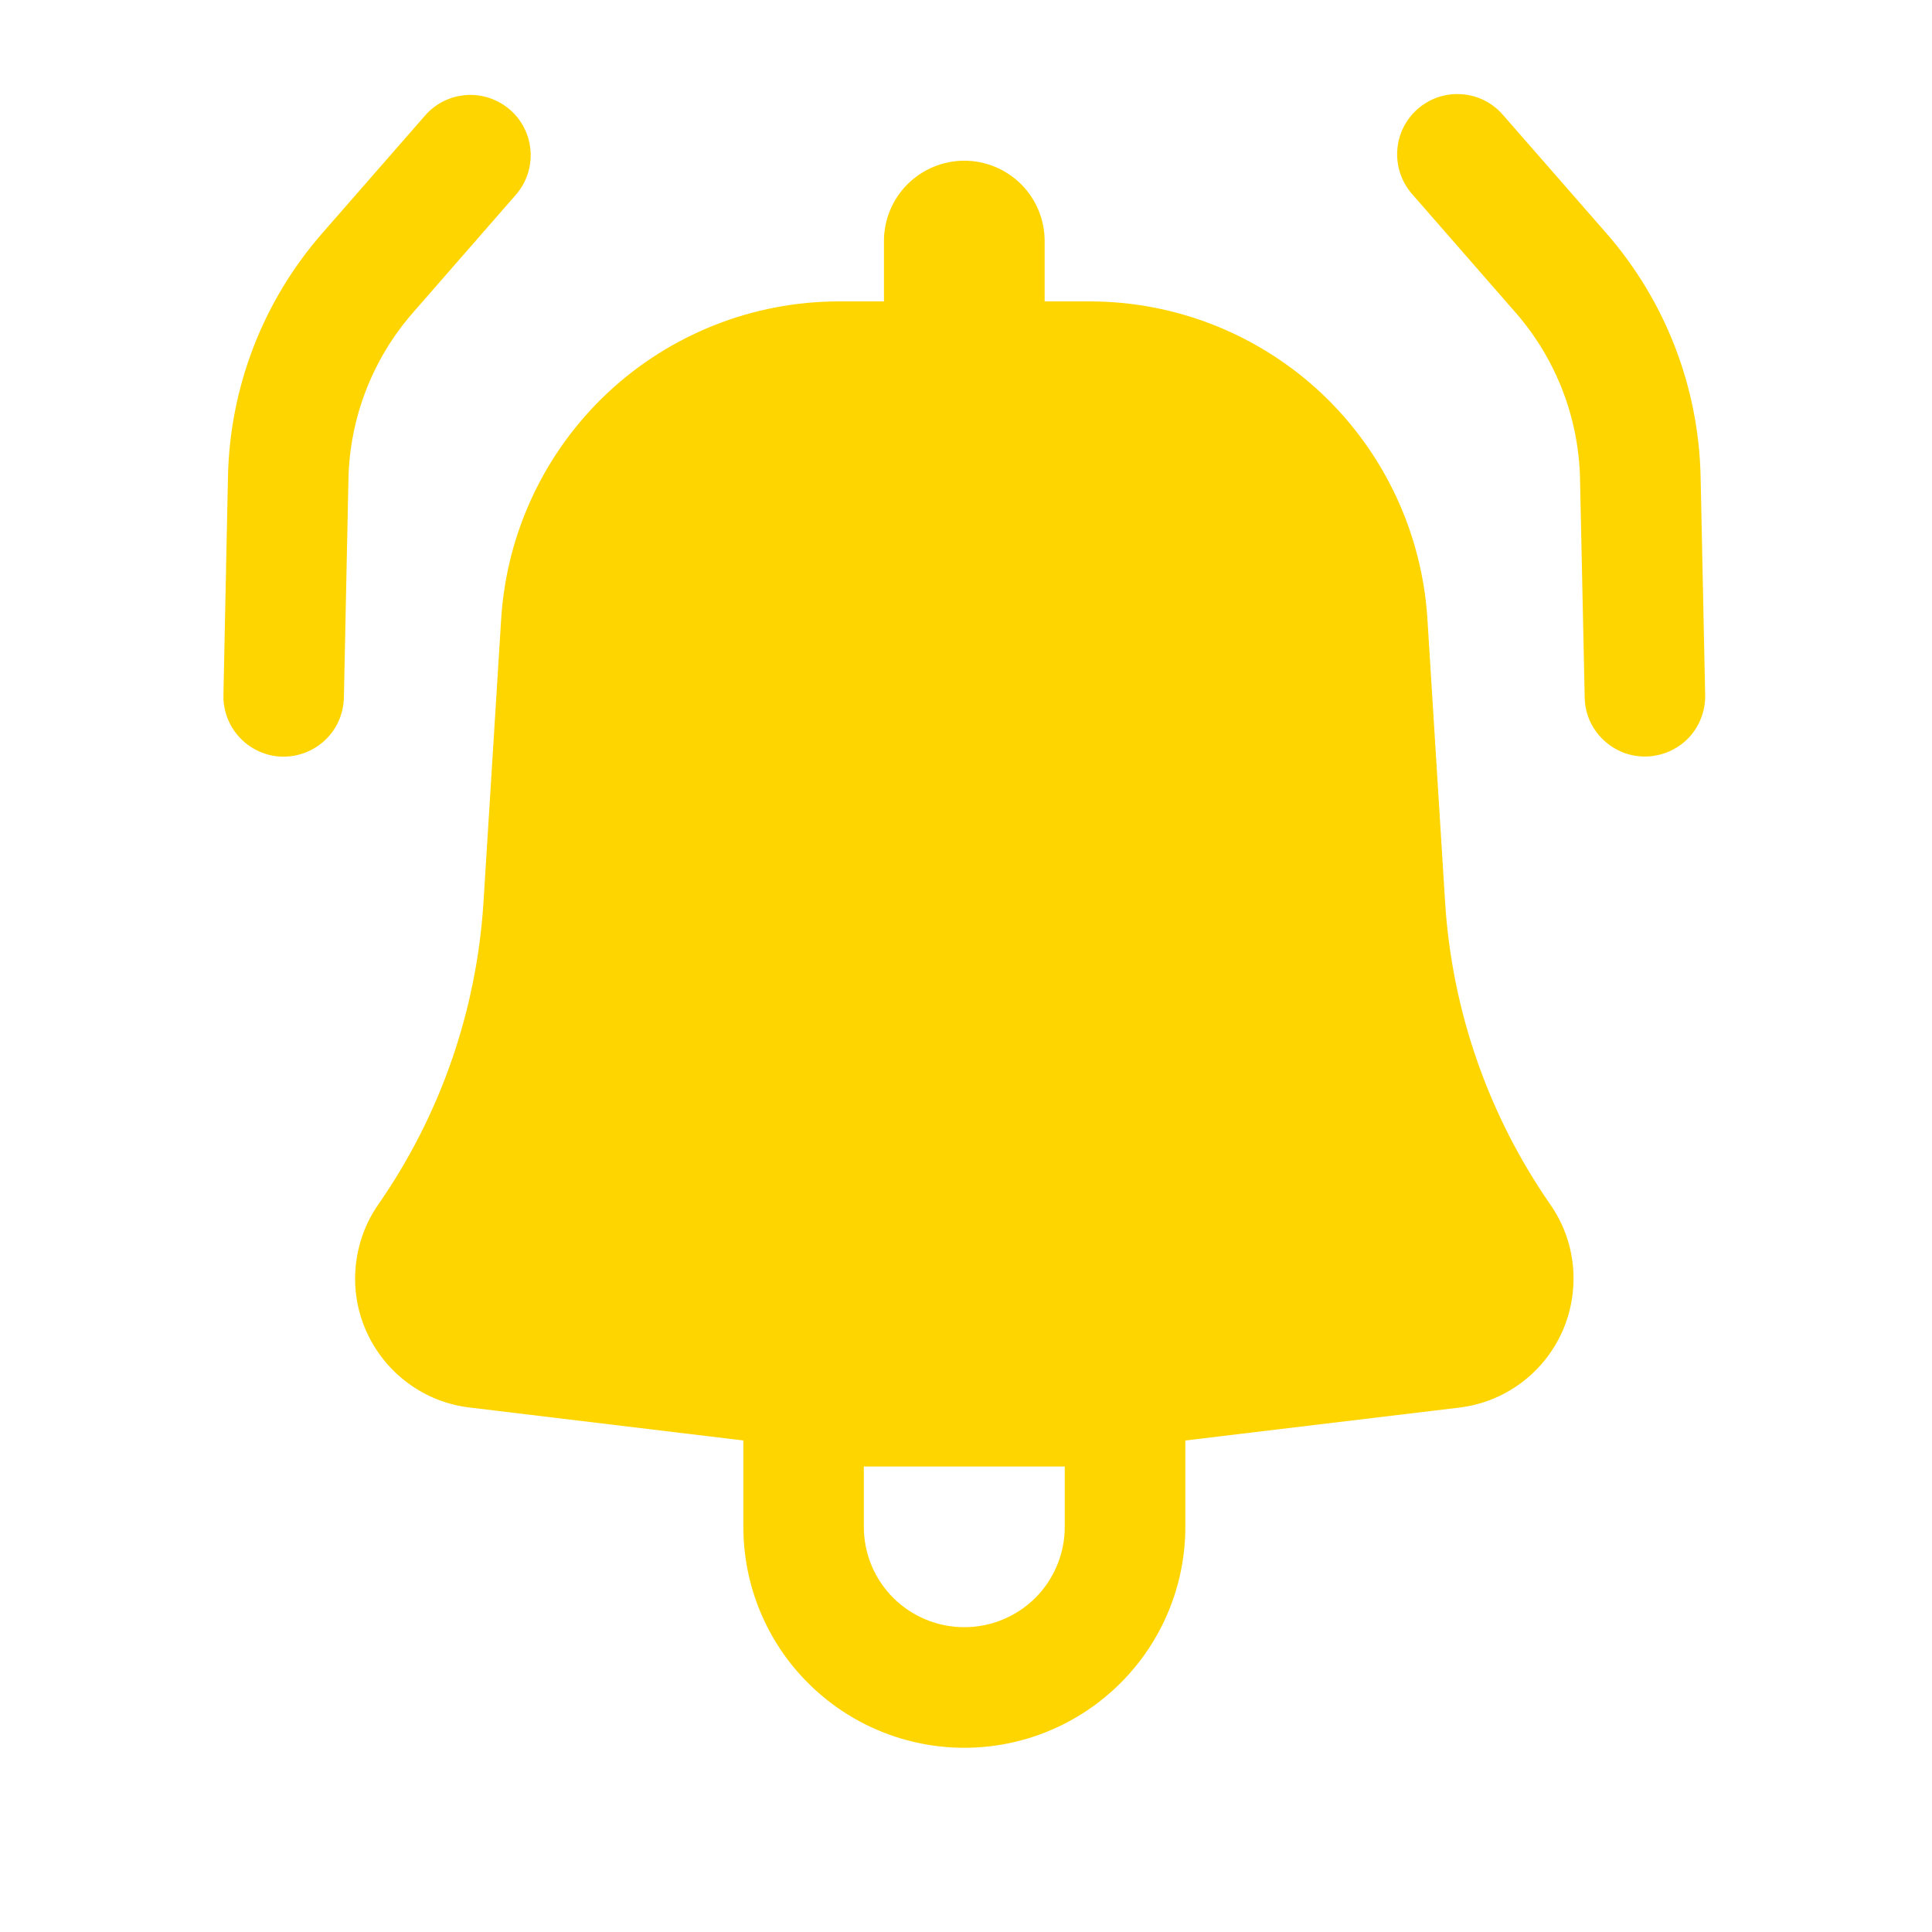
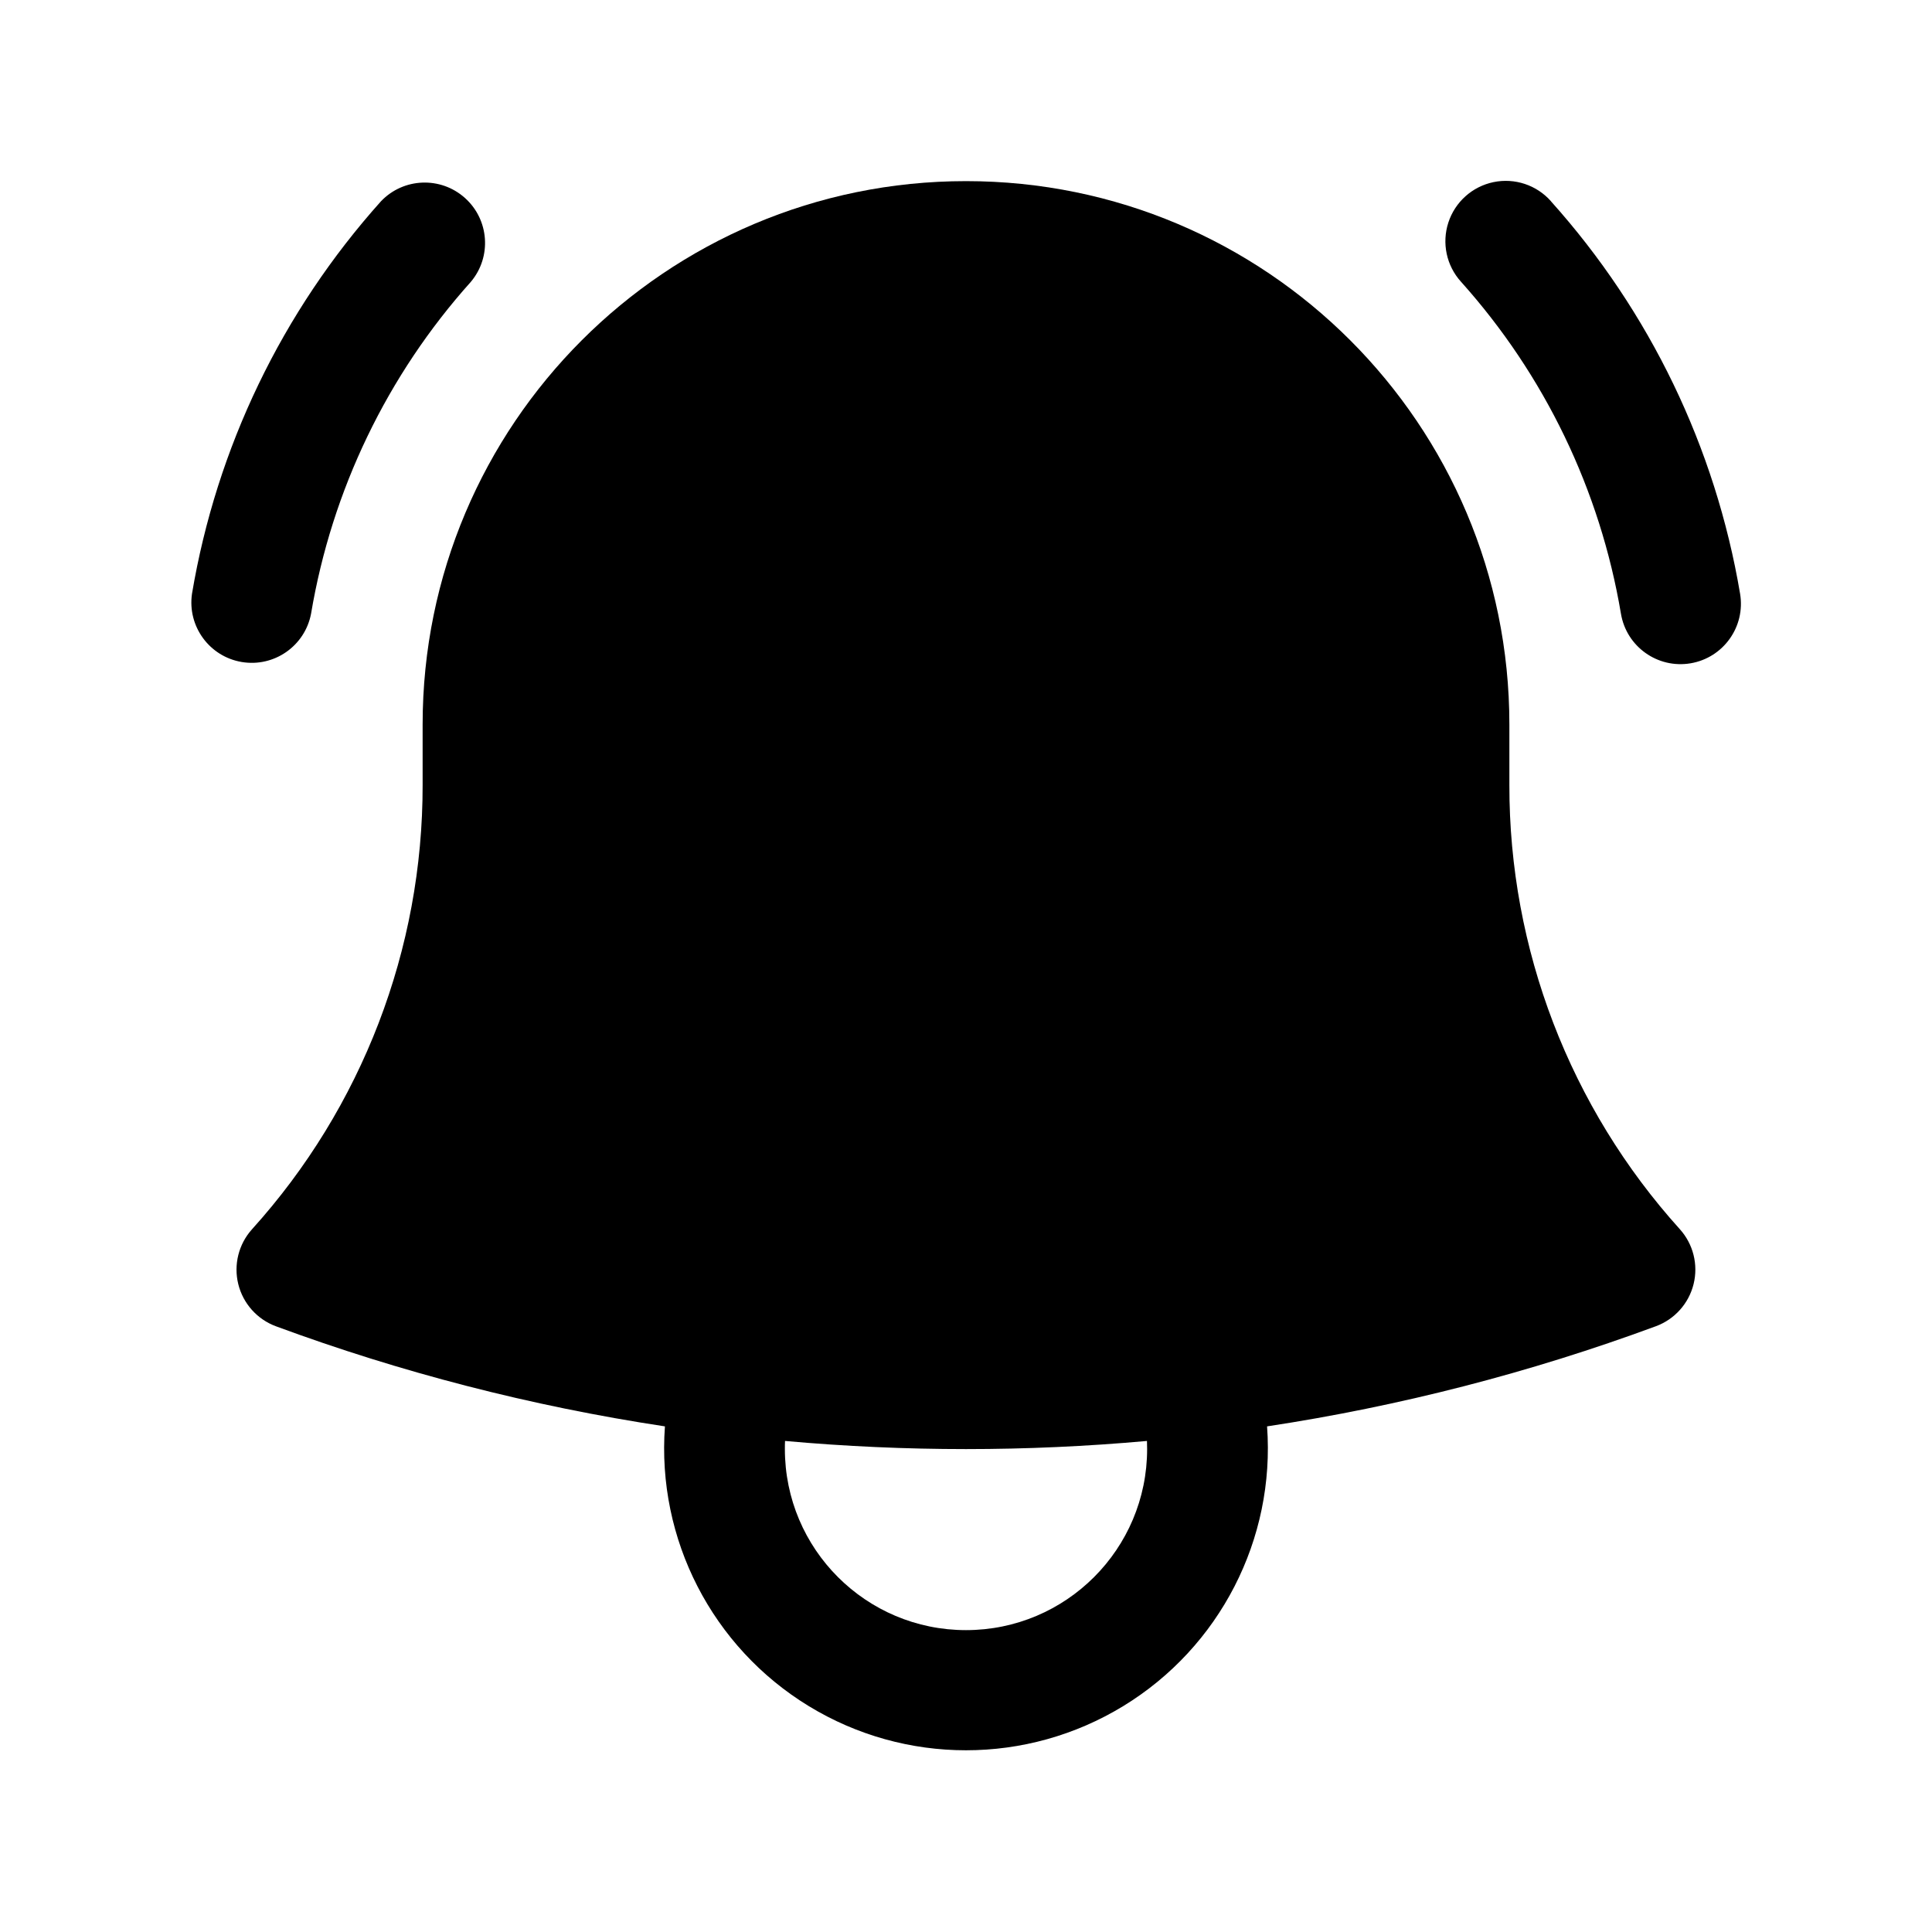
- <svg xmlns="http://www.w3.org/2000/svg" width="17" height="17" viewBox="0 0 17 17" fill="none">
-   <path d="M4.546 1.706C4.635 1.6 4.679 1.463 4.668 1.324C4.657 1.186 4.593 1.057 4.488 0.966C4.383 0.875 4.247 0.828 4.109 0.836C3.97 0.844 3.84 0.906 3.747 1.009L2.833 2.055C2.315 2.649 2.022 3.406 2.006 4.194L1.966 6.116C1.963 6.257 2.016 6.393 2.113 6.494C2.211 6.596 2.344 6.655 2.485 6.658C2.626 6.66 2.762 6.607 2.863 6.51C2.965 6.413 3.023 6.279 3.026 6.138L3.066 4.216C3.077 3.677 3.278 3.159 3.632 2.753L4.546 1.706Z" fill="#FFD500" />
-   <path fill-rule="evenodd" clip-rule="evenodd" d="M4.41 5.445C4.458 4.688 4.792 3.978 5.344 3.459C5.897 2.94 6.626 2.652 7.384 2.652H7.778V2.121C7.778 1.934 7.852 1.754 7.985 1.621C8.118 1.489 8.298 1.414 8.485 1.414C8.673 1.414 8.852 1.489 8.985 1.621C9.118 1.754 9.192 1.934 9.192 2.121V2.652H9.586C10.344 2.652 11.073 2.94 11.626 3.459C12.178 3.978 12.512 4.688 12.56 5.445L12.716 7.943C12.777 8.896 13.097 9.814 13.641 10.598C13.754 10.76 13.823 10.948 13.841 11.145C13.859 11.341 13.826 11.539 13.746 11.719C13.665 11.899 13.539 12.055 13.38 12.172C13.221 12.289 13.034 12.363 12.838 12.386L10.43 12.675V13.435C10.43 13.95 10.225 14.445 9.86 14.809C9.495 15.174 9.001 15.379 8.485 15.379C7.969 15.379 7.475 15.174 7.11 14.809C6.745 14.445 6.541 13.95 6.541 13.435V12.675L4.132 12.385C3.936 12.362 3.749 12.288 3.591 12.171C3.432 12.054 3.306 11.898 3.225 11.718C3.144 11.539 3.111 11.341 3.13 11.144C3.148 10.948 3.216 10.76 3.329 10.598C3.874 9.814 4.193 8.896 4.254 7.943L4.41 5.445ZM7.601 13.435C7.601 13.669 7.694 13.894 7.86 14.06C8.026 14.225 8.251 14.318 8.485 14.318C8.719 14.318 8.944 14.225 9.11 14.06C9.276 13.894 9.369 13.669 9.369 13.435V12.904H7.601V13.435Z" fill="#FFD500" />
-   <path d="M12.475 0.958C12.369 1.051 12.304 1.181 12.295 1.322C12.285 1.462 12.332 1.6 12.424 1.706L13.338 2.753C13.692 3.159 13.892 3.677 13.903 4.216L13.944 6.137C13.945 6.207 13.96 6.276 13.988 6.34C14.016 6.403 14.056 6.461 14.107 6.509C14.157 6.557 14.216 6.595 14.281 6.621C14.346 6.646 14.415 6.658 14.485 6.657C14.555 6.655 14.623 6.64 14.687 6.612C14.751 6.584 14.809 6.544 14.857 6.494C14.905 6.444 14.943 6.384 14.968 6.319C14.993 6.254 15.006 6.185 15.004 6.116L14.964 4.194C14.947 3.406 14.655 2.649 14.137 2.055L13.223 1.009C13.131 0.903 13 0.838 12.86 0.829C12.719 0.819 12.581 0.866 12.475 0.958Z" fill="#FFD500" />
+ <svg xmlns="http://www.w3.org/2000/svg" viewBox="0 0 24 24" fill="currentColor" class="size-6">
+   <path d="M5.85 3.5a.75.75 0 0 0-1.117-1 9.719 9.719 0 0 0-2.348 4.876.75.75 0 0 0 1.479.248A8.219 8.219 0 0 1 5.85 3.5ZM19.267 2.5a.75.75 0 1 0-1.118 1 8.22 8.22 0 0 1 1.987 4.124.75.75 0 0 0 1.48-.248A9.72 9.72 0 0 0 19.266 2.5Z" />
+   <path fill-rule="evenodd" d="M12 2.25A6.75 6.75 0 0 0 5.25 9v.75a8.217 8.217 0 0 1-2.119 5.52.75.75 0 0 0 .298 1.206c1.544.57 3.16.99 4.831 1.243a3.75 3.75 0 1 0 7.48 0 24.583 24.583 0 0 0 4.83-1.244.75.75 0 0 0 .298-1.205 8.217 8.217 0 0 1-2.118-5.52V9A6.75 6.75 0 0 0 12 2.25ZM9.75 18c0-.034 0-.067.002-.1a25.05 25.05 0 0 0 4.496 0l.002.1a2.25 2.25 0 1 1-4.5 0Z" clip-rule="evenodd" />
</svg>
